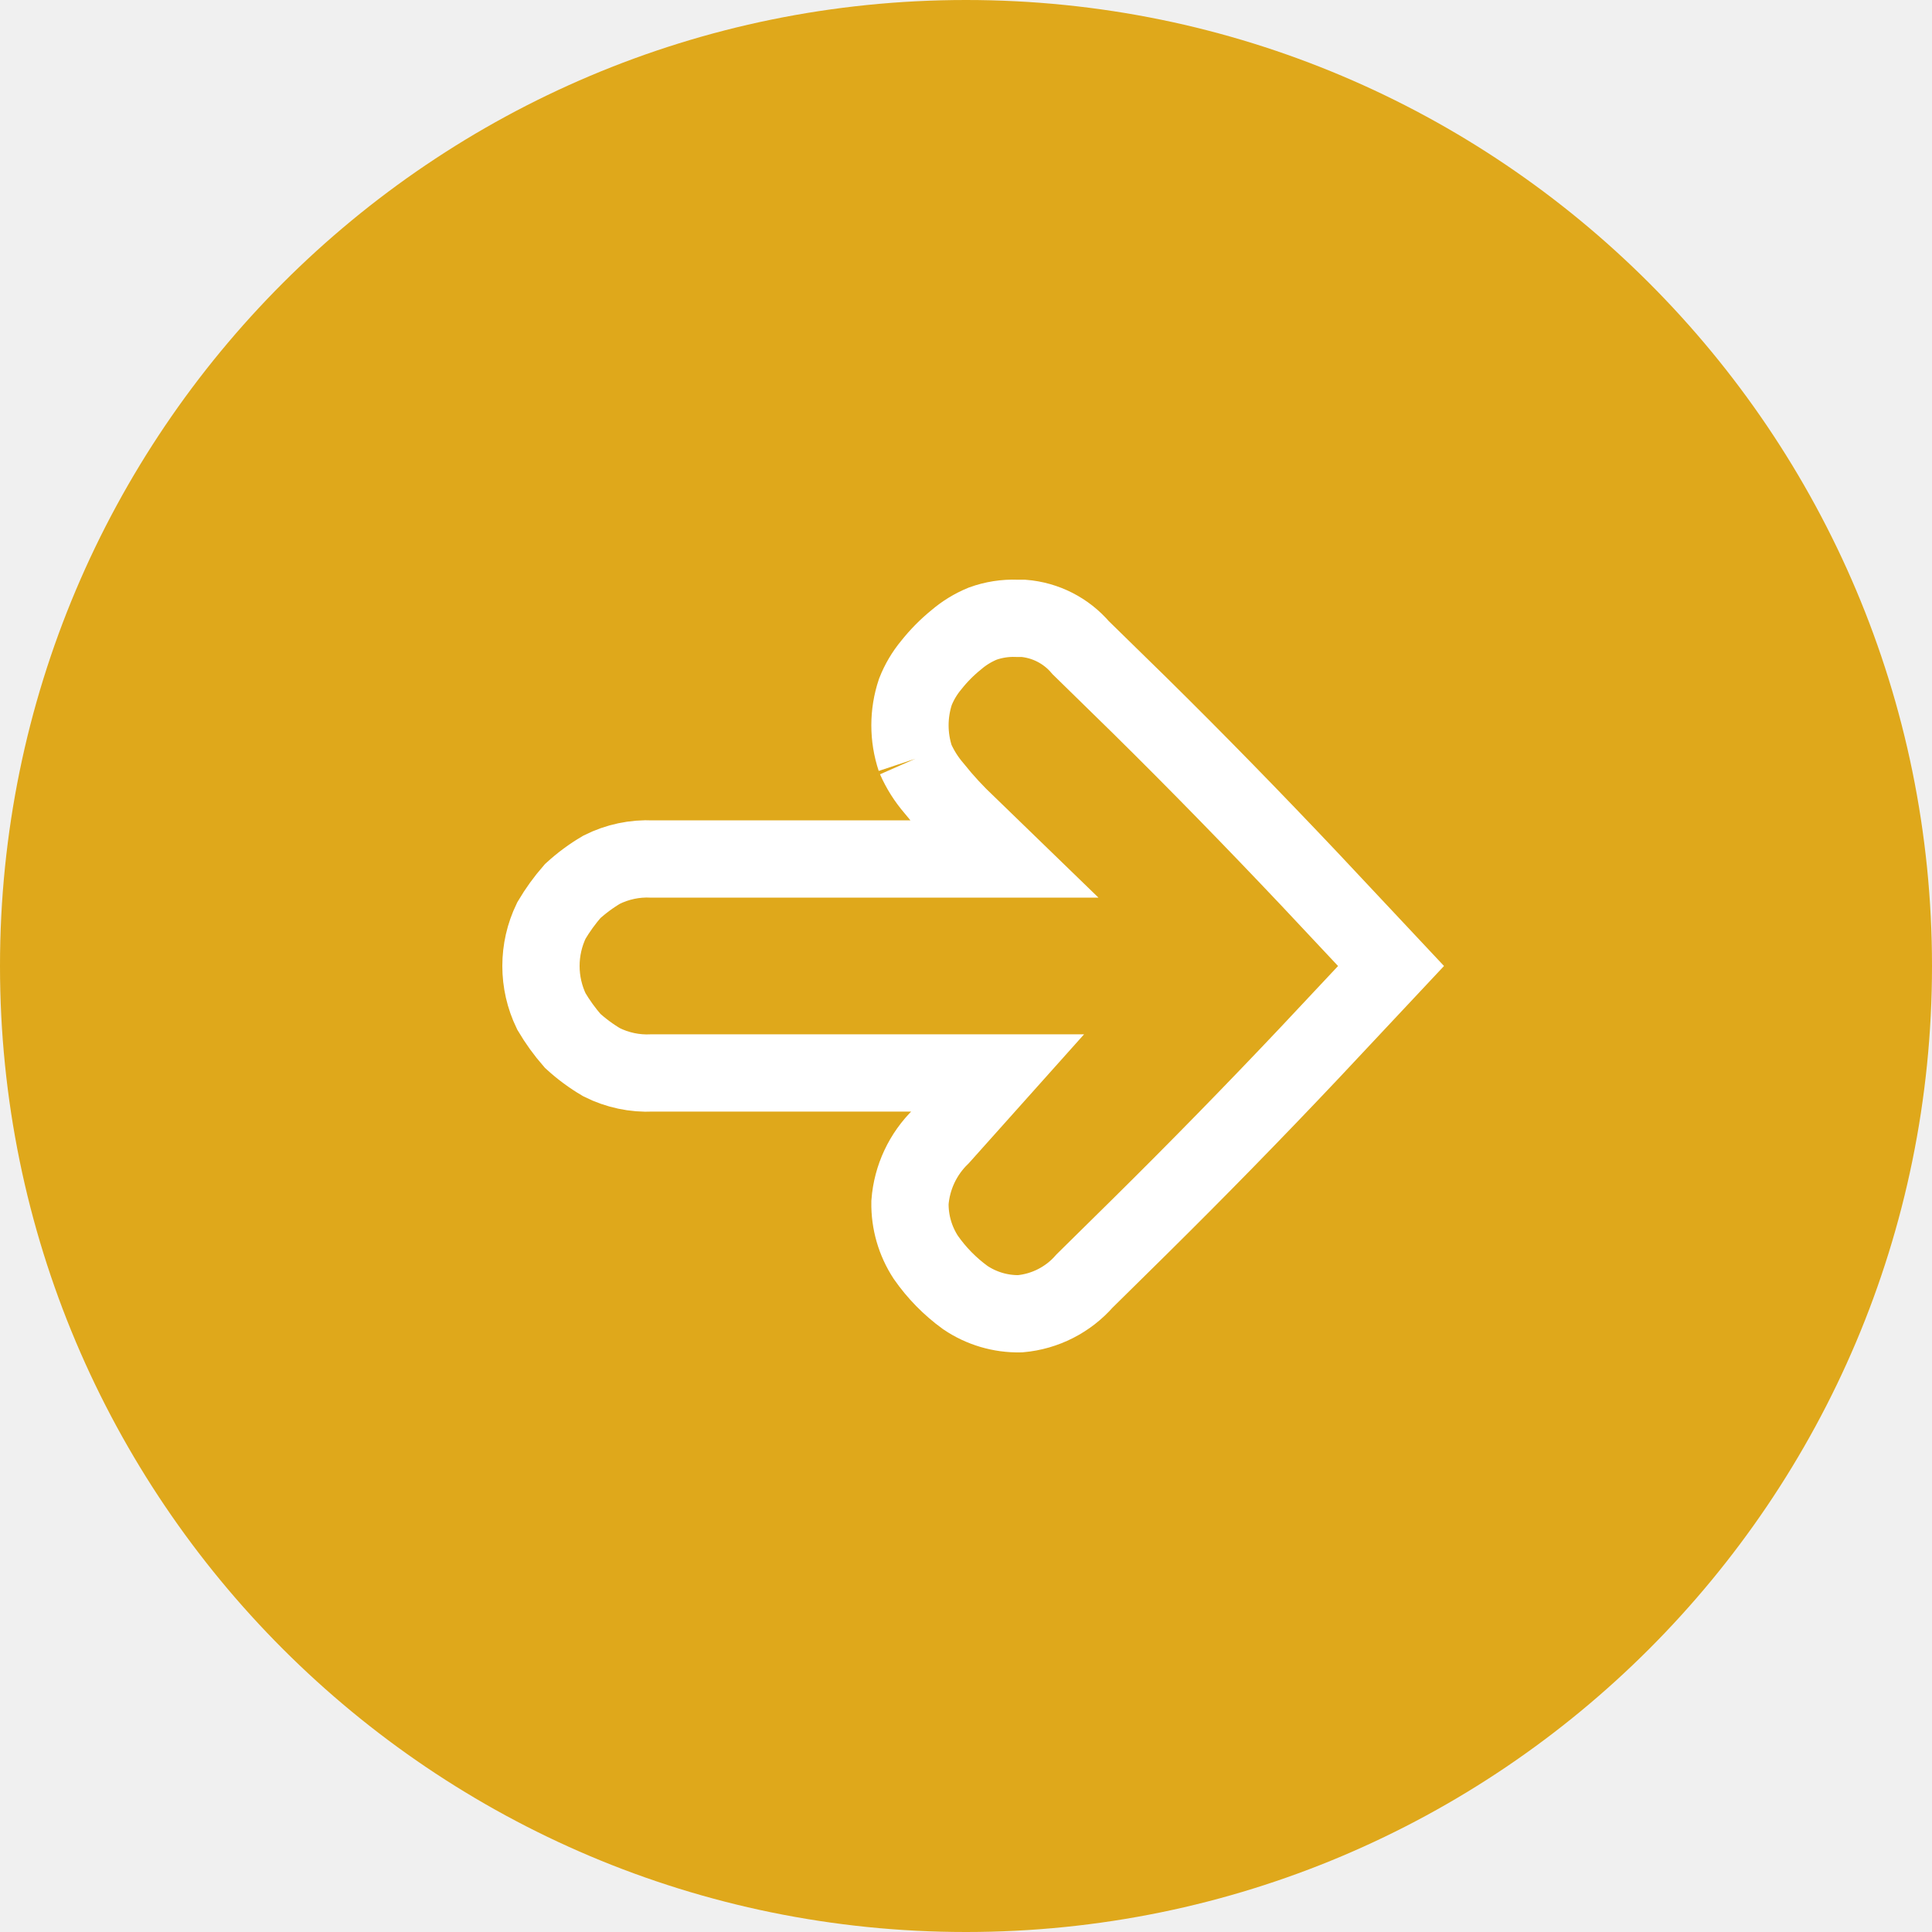
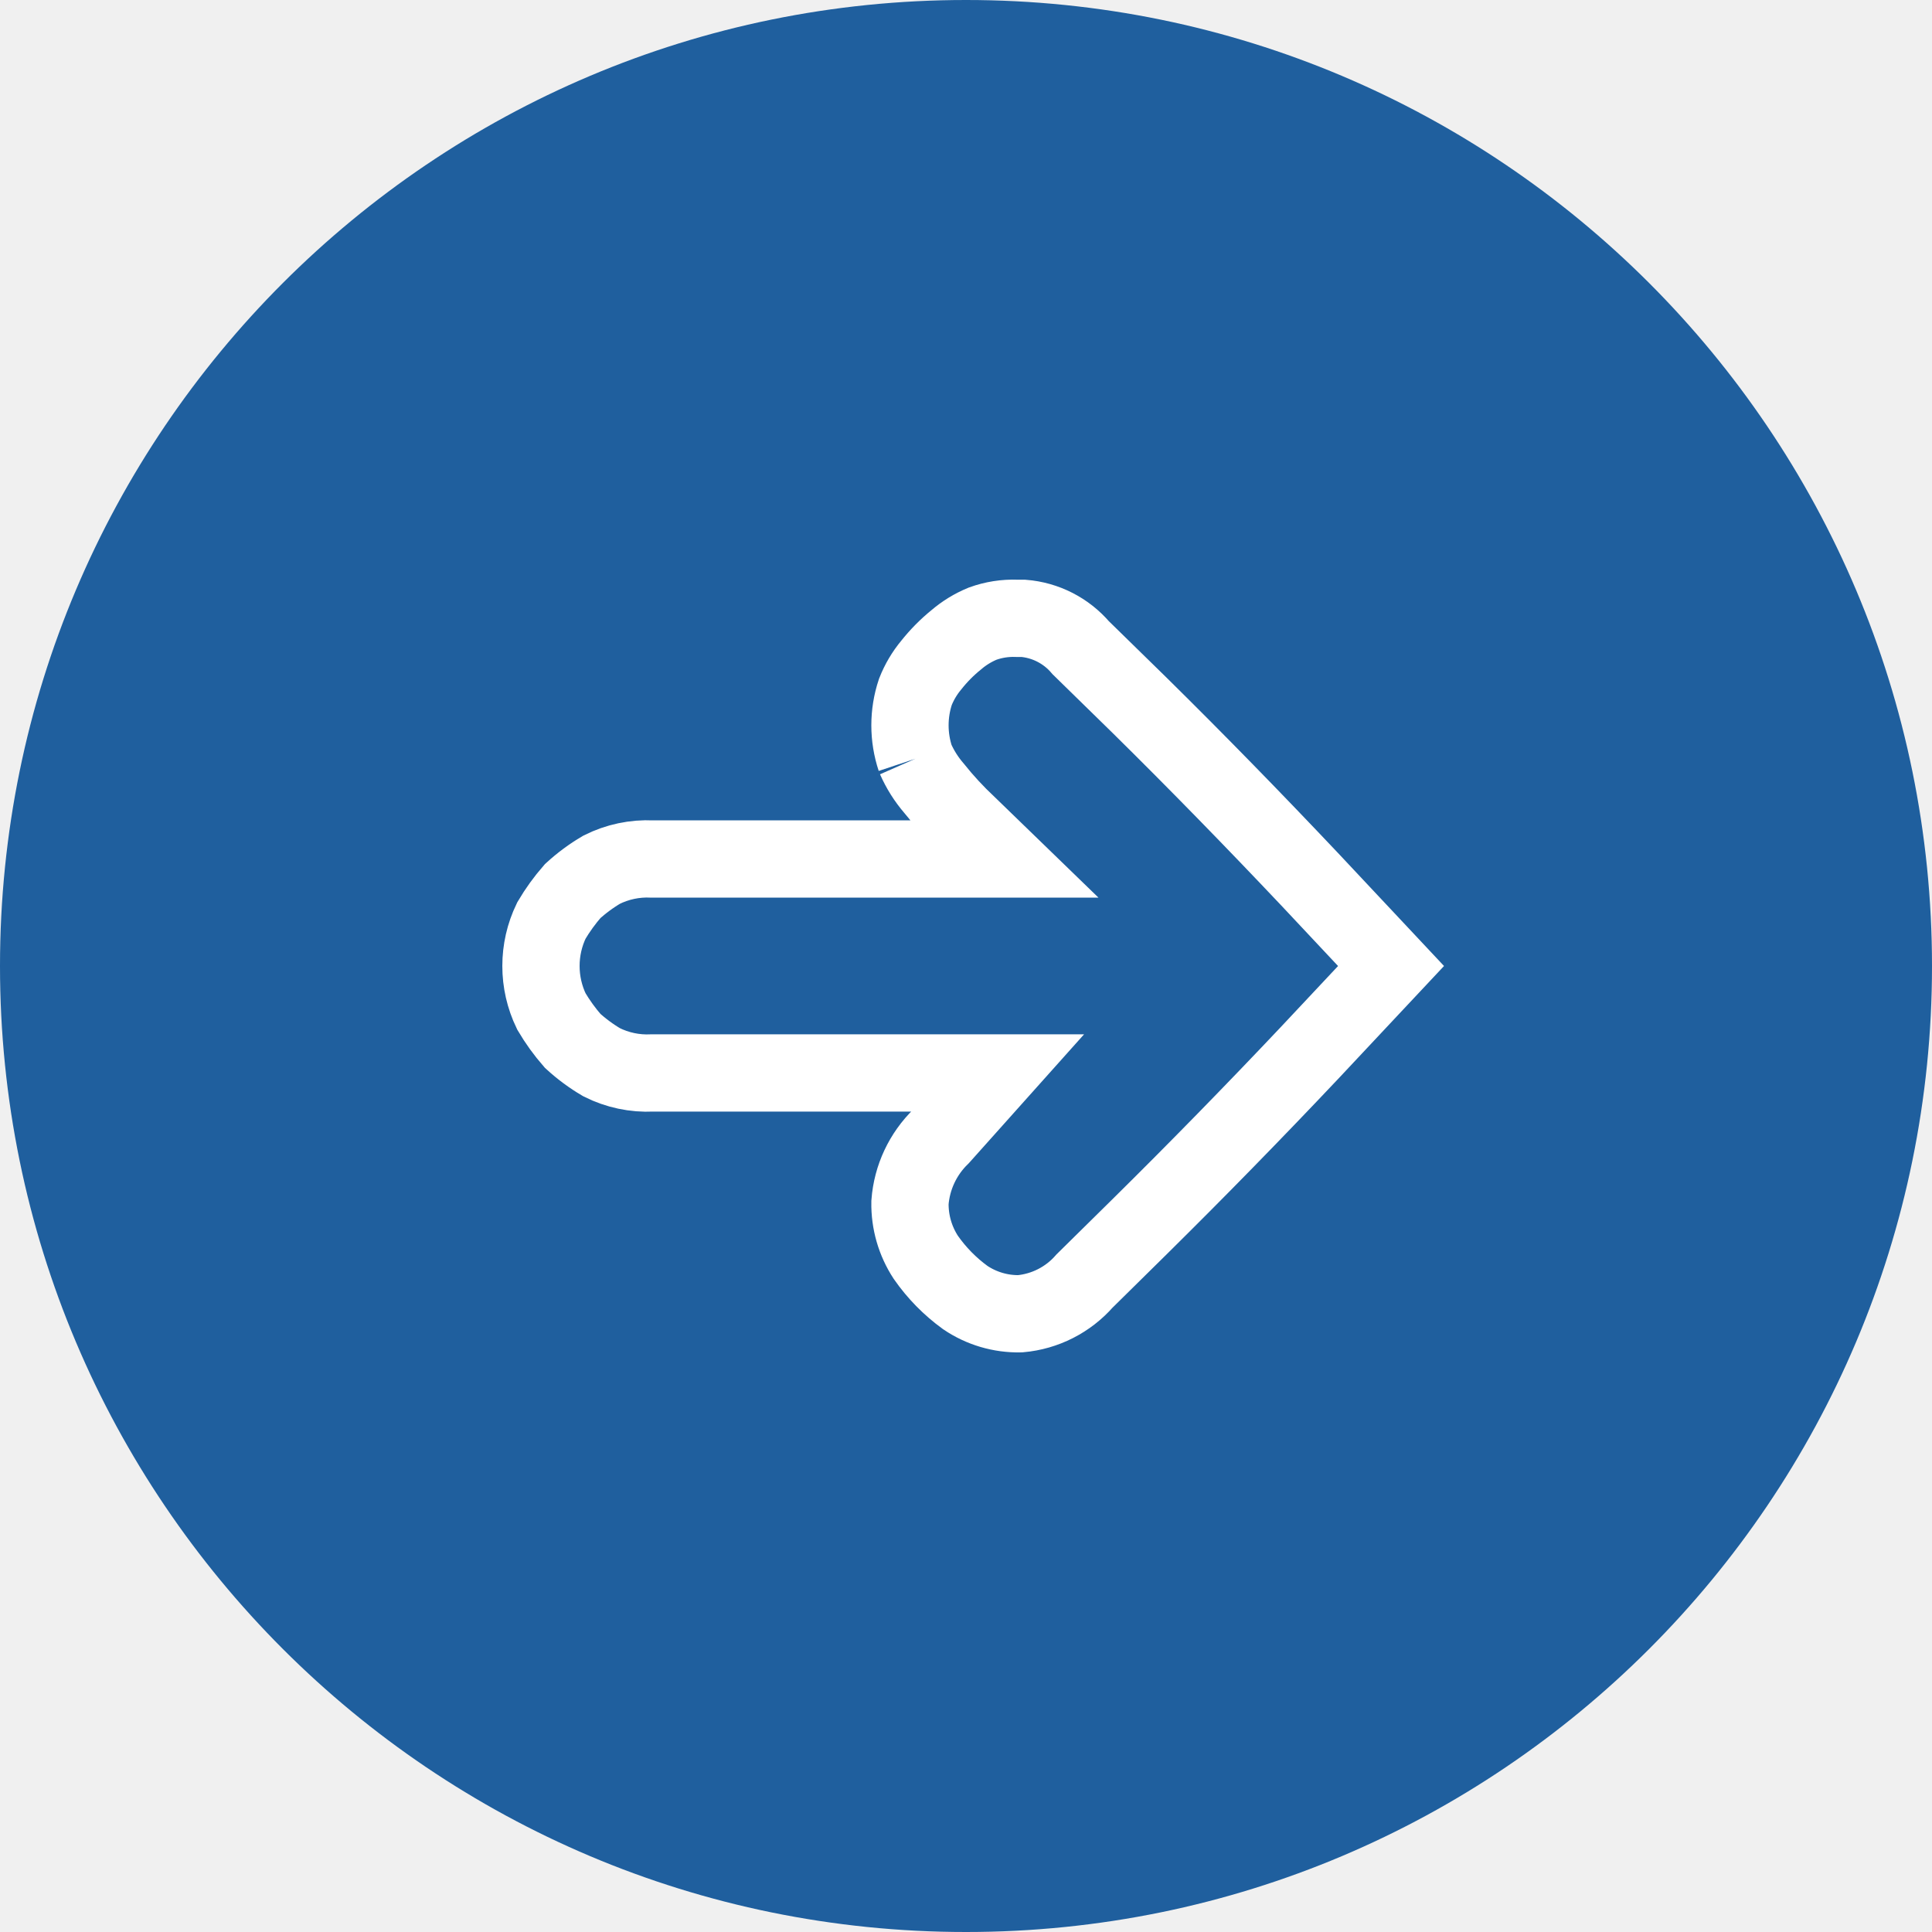
<svg xmlns="http://www.w3.org/2000/svg" width="50" height="50" viewBox="0 0 50 50">
  <g fill="none" fill-rule="evenodd">
-     <circle fill="#dfa81b" cx="25" cy="25" r="25" />
+     <circle fill="#1f5f9e" cx="25" cy="25" r="25" />
    <path d="M23.69 19.636a2.742 2.742 0 0 1 0-1.73c.099-.251.237-.485.41-.693.192-.242.41-.463.65-.657.203-.174.433-.314.68-.416.282-.102.58-.149.88-.138h.17c.578.046 1.114.32 1.49.762l1.52 1.487c1.51 1.489 2.97 2.988 4.4 4.5L36 25l-2.11 2.25a181.92 181.92 0 0 1-4.4 4.5l-1.42 1.4a2.514 2.514 0 0 1-1.67.85 2.45 2.45 0 0 1-1.42-.42 4.382 4.382 0 0 1-1.02-1.04 2.518 2.518 0 0 1-.41-1.42 2.66 2.66 0 0 1 .8-1.708l1.47-1.644h-8.94a2.63 2.63 0 0 1-1.31-.277 4.447 4.447 0 0 1-.75-.554 5.1 5.1 0 0 1-.55-.761 2.7 2.7 0 0 1 0-2.353 5.1 5.1 0 0 1 .55-.761c.23-.21.481-.396.75-.554a2.63 2.63 0 0 1 1.31-.277h9.08l-.91-.882a8.889 8.889 0 0 1-.88-.952 3.044 3.044 0 0 1-.48-.761" stroke="#FFF" stroke-width="2" />
  </g>
</svg>
